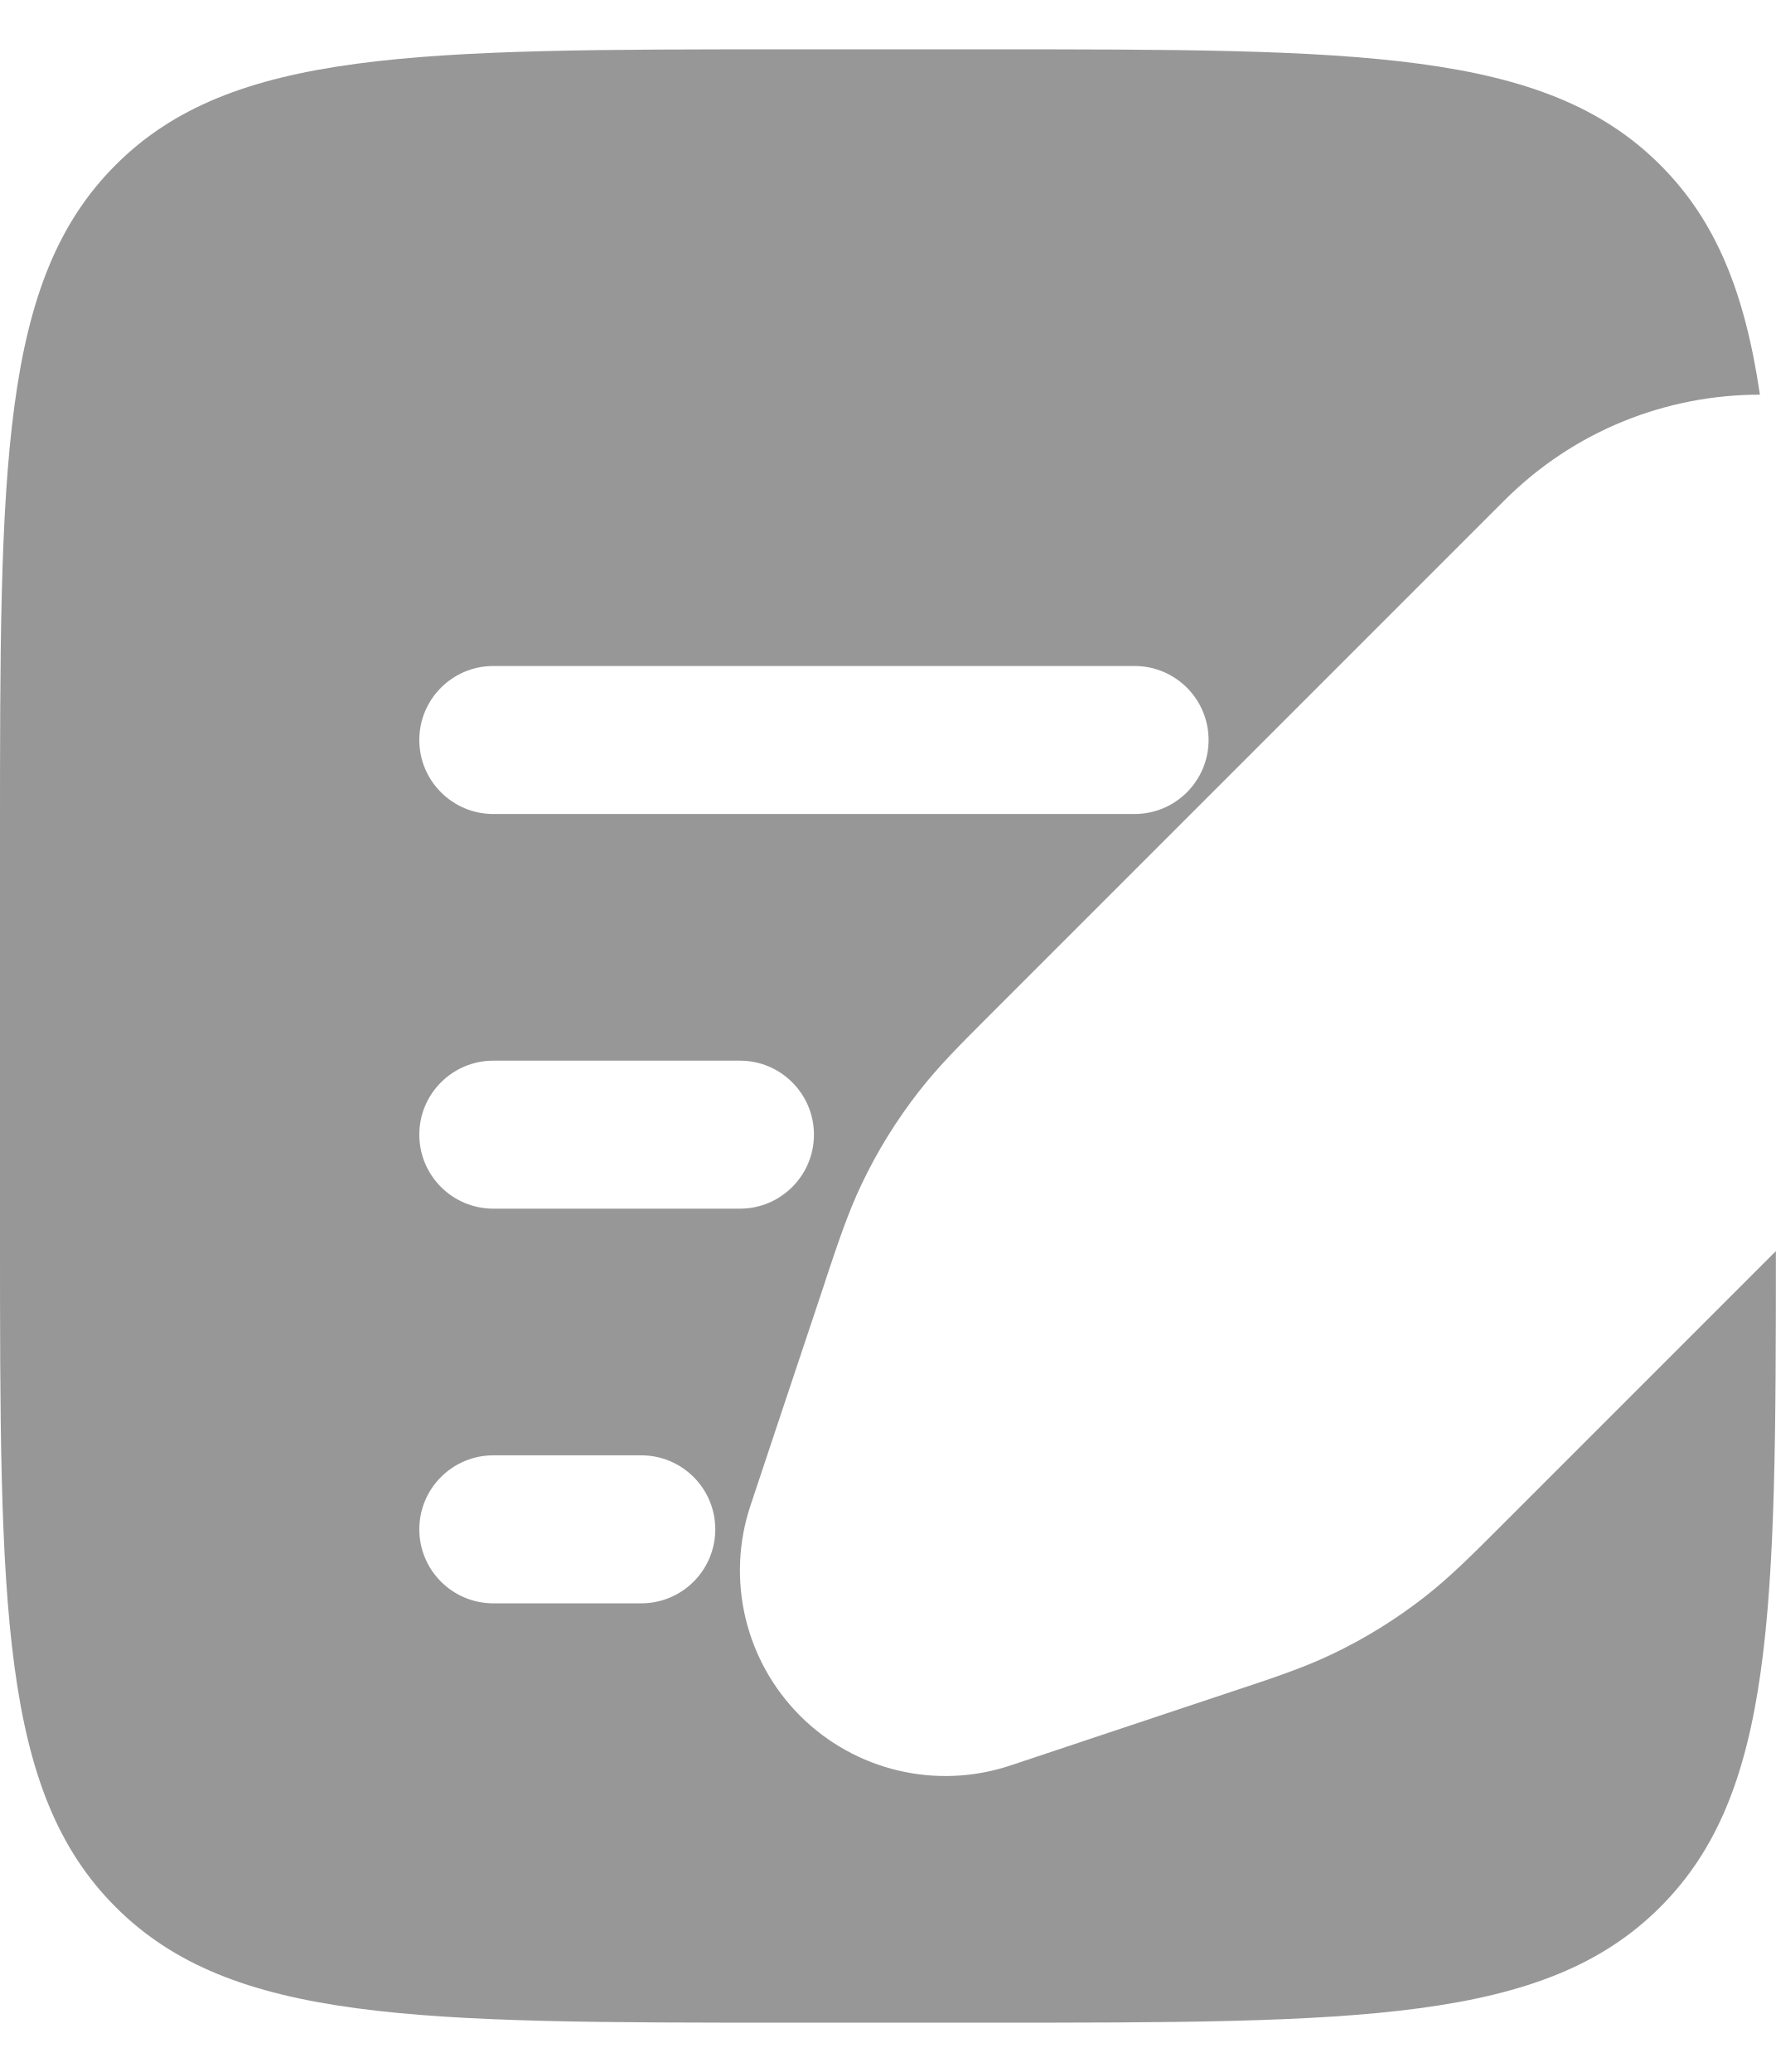
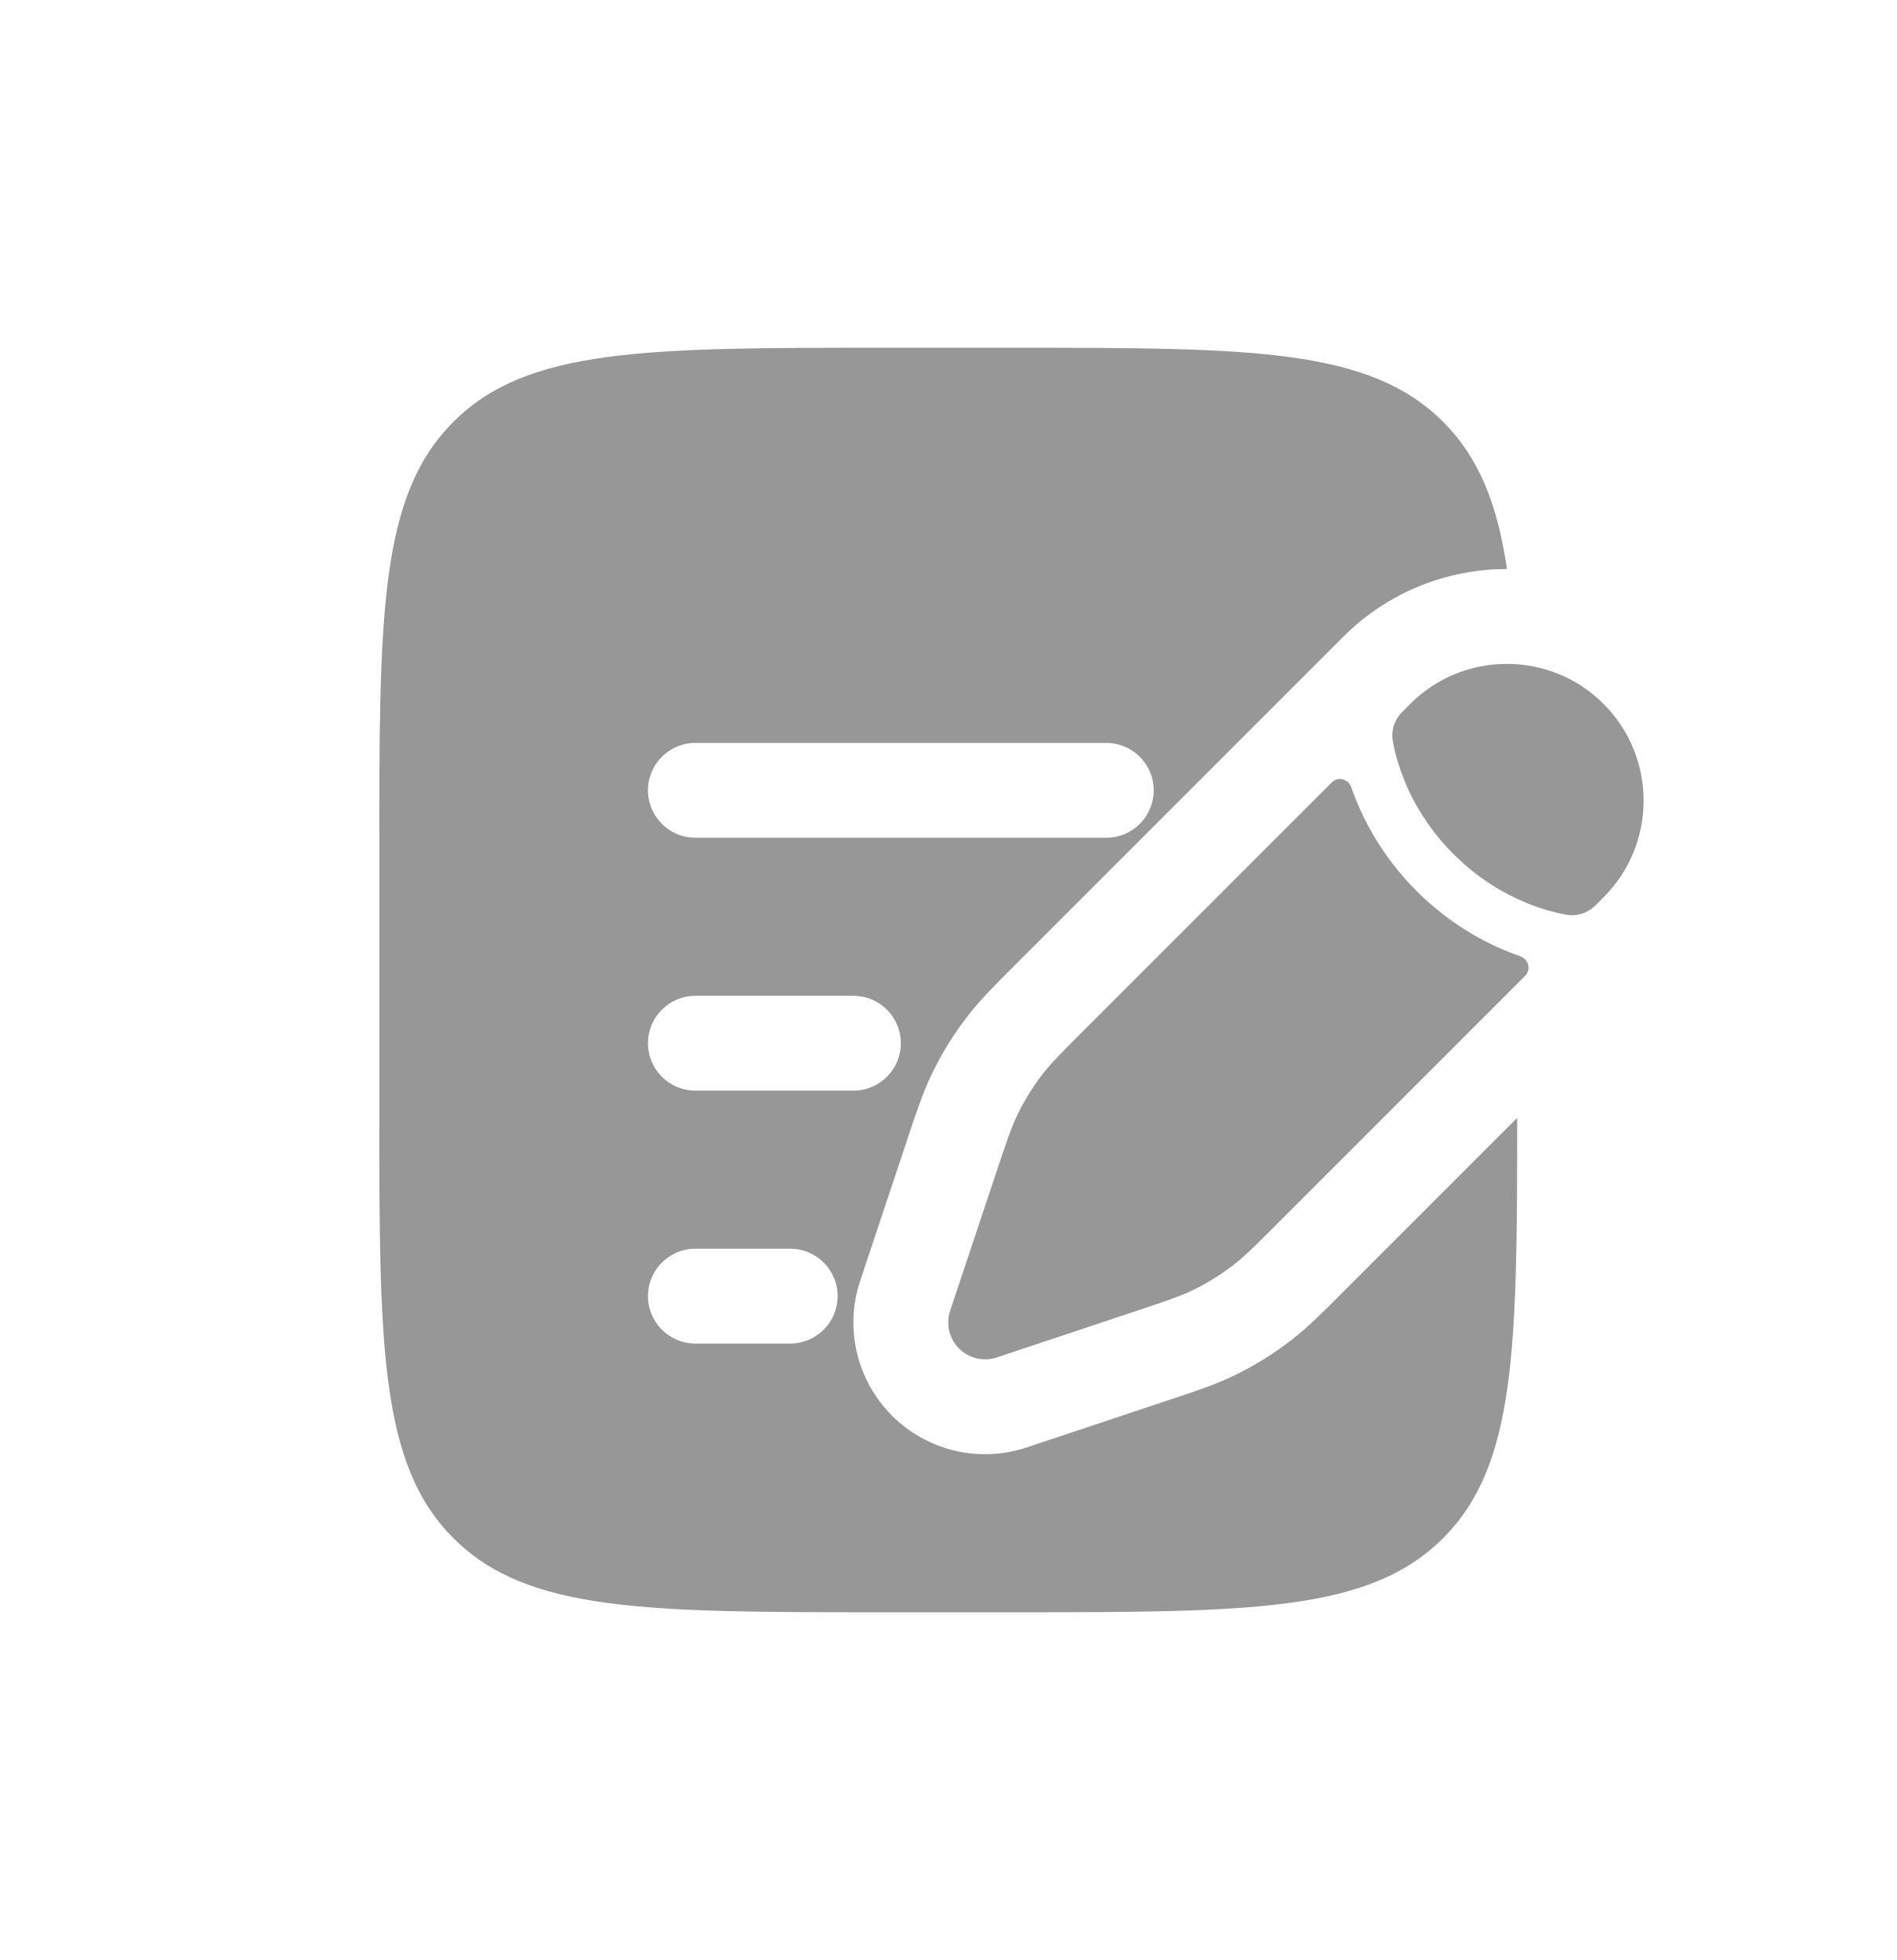
- <svg xmlns="http://www.w3.org/2000/svg" width="18" height="21" viewBox="0 0 18 21" fill="none">
-   <path fill-rule="evenodd" clip-rule="evenodd" d="M1.172 1.672C0 2.843 0 4.729 0 8.5V12.5C0 16.271 0 18.157 1.172 19.328C2.343 20.5 4.229 20.5 8 20.5H10C13.771 20.5 15.657 20.5 16.828 19.328C17.981 18.176 18 16.332 18 12.68L15.182 15.498C14.912 15.768 14.691 15.989 14.441 16.184C14.149 16.412 13.833 16.608 13.498 16.767C13.212 16.903 12.916 17.002 12.554 17.122L10.242 17.893C9.494 18.143 8.668 17.948 8.11 17.39C7.552 16.832 7.357 16.006 7.607 15.258L7.88 14.438L8.356 13.012L8.377 12.946C8.498 12.584 8.597 12.288 8.733 12.002C8.892 11.667 9.088 11.351 9.316 11.059C9.511 10.809 9.732 10.588 10.002 10.318L14.008 6.312L15.12 5.2L15.247 5.073C15.963 4.357 16.9 4 17.838 4C17.687 2.969 17.394 2.237 16.828 1.672C15.657 0.5 13.771 0.5 10 0.5H8C4.229 0.5 2.343 0.5 1.172 1.672ZM4.25 7.5C4.25 7.086 4.586 6.75 5 6.75H11.5C11.914 6.75 12.25 7.086 12.25 7.5C12.25 7.914 11.914 8.25 11.5 8.25H5C4.586 8.25 4.25 7.914 4.25 7.5ZM4.25 11.5C4.25 11.086 4.586 10.75 5 10.75H7.5C7.914 10.75 8.25 11.086 8.25 11.5C8.25 11.914 7.914 12.25 7.5 12.25H5C4.586 12.25 4.25 11.914 4.25 11.5ZM4.25 15.5C4.25 15.086 4.586 14.75 5 14.75H6.5C6.914 14.75 7.25 15.086 7.25 15.5C7.25 15.914 6.914 16.25 6.5 16.25H5C4.586 16.25 4.25 15.914 4.25 15.5Z" fill="#979797" />
+ <svg xmlns="http://www.w3.org/2000/svg" width="30" height="31" viewBox="0 0 30 31" fill="none">
+   <path d="M19.519 20.001C19.694 19.865 19.853 19.706 20.17 19.389L24.128 15.431C24.223 15.336 24.179 15.171 24.052 15.126C23.584 14.964 22.977 14.66 22.408 14.092C21.84 13.523 21.536 12.916 21.374 12.448C21.329 12.321 21.164 12.277 21.069 12.373L17.111 16.33C16.794 16.647 16.635 16.806 16.499 16.981C16.338 17.188 16.2 17.411 16.087 17.647C15.992 17.848 15.921 18.061 15.779 18.486L15.595 19.037L15.303 19.912L15.03 20.732C14.96 20.942 15.015 21.173 15.171 21.329C15.327 21.485 15.558 21.54 15.768 21.47L16.588 21.197L17.463 20.905L18.014 20.721L18.014 20.721C18.439 20.579 18.652 20.509 18.853 20.413C19.089 20.3 19.312 20.162 19.519 20.001Z" fill="#979797" />
+   <path d="M25.366 14.192C26.211 13.348 26.211 11.978 25.366 11.133C24.522 10.289 23.152 10.289 22.308 11.133L22.181 11.261C22.058 11.383 22.002 11.555 22.033 11.726C22.052 11.833 22.088 11.991 22.153 12.178C22.283 12.553 22.529 13.046 22.992 13.508C23.454 13.971 23.947 14.217 24.322 14.347C24.509 14.412 24.667 14.448 24.774 14.467C24.945 14.498 25.116 14.442 25.239 14.319L25.366 14.192Z" fill="#979797" />
+   <path fill-rule="evenodd" clip-rule="evenodd" d="M7.172 6.672C6 7.843 6 9.729 6 13.5V17.5C6 21.271 6 23.157 7.172 24.328C8.343 25.5 10.229 25.5 14 25.5H16C19.771 25.5 21.657 25.5 22.828 24.328C23.981 23.176 24 21.332 24 17.68L21.182 20.498C20.912 20.768 20.691 20.989 20.442 21.184C20.149 21.412 19.833 21.608 19.498 21.767C19.212 21.903 18.916 22.002 18.554 22.122L16.242 22.893C15.493 23.143 14.668 22.948 14.11 22.39C13.552 21.832 13.357 21.006 13.607 20.258L13.88 19.438L14.356 18.012L14.377 17.946C14.498 17.584 14.597 17.288 14.733 17.002C14.892 16.667 15.088 16.351 15.316 16.059C15.511 15.809 15.732 15.588 16.002 15.318L20.008 11.312L21.12 10.2L21.247 10.073C21.963 9.357 22.9 9 23.838 9C23.687 7.969 23.394 7.237 22.828 6.672C21.657 5.5 19.771 5.5 16 5.5H14C10.229 5.5 8.343 5.5 7.172 6.672ZM10.25 12.5C10.25 12.086 10.586 11.75 11 11.75H17.5C17.914 11.75 18.25 12.086 18.25 12.5C18.25 12.914 17.914 13.25 17.5 13.25H11C10.586 13.25 10.25 12.914 10.25 12.5ZM10.25 16.5C10.25 16.086 10.586 15.75 11 15.75H13.5C13.914 15.75 14.25 16.086 14.25 16.5C14.25 16.914 13.914 17.25 13.5 17.25H11C10.586 17.25 10.25 16.914 10.25 16.5ZM10.25 20.5C10.25 20.086 10.586 19.75 11 19.75H12.5C12.914 19.75 13.25 20.086 13.25 20.5C13.25 20.914 12.914 21.25 12.5 21.25H11C10.586 21.25 10.25 20.914 10.25 20.5Z" fill="#979797" />
</svg>
